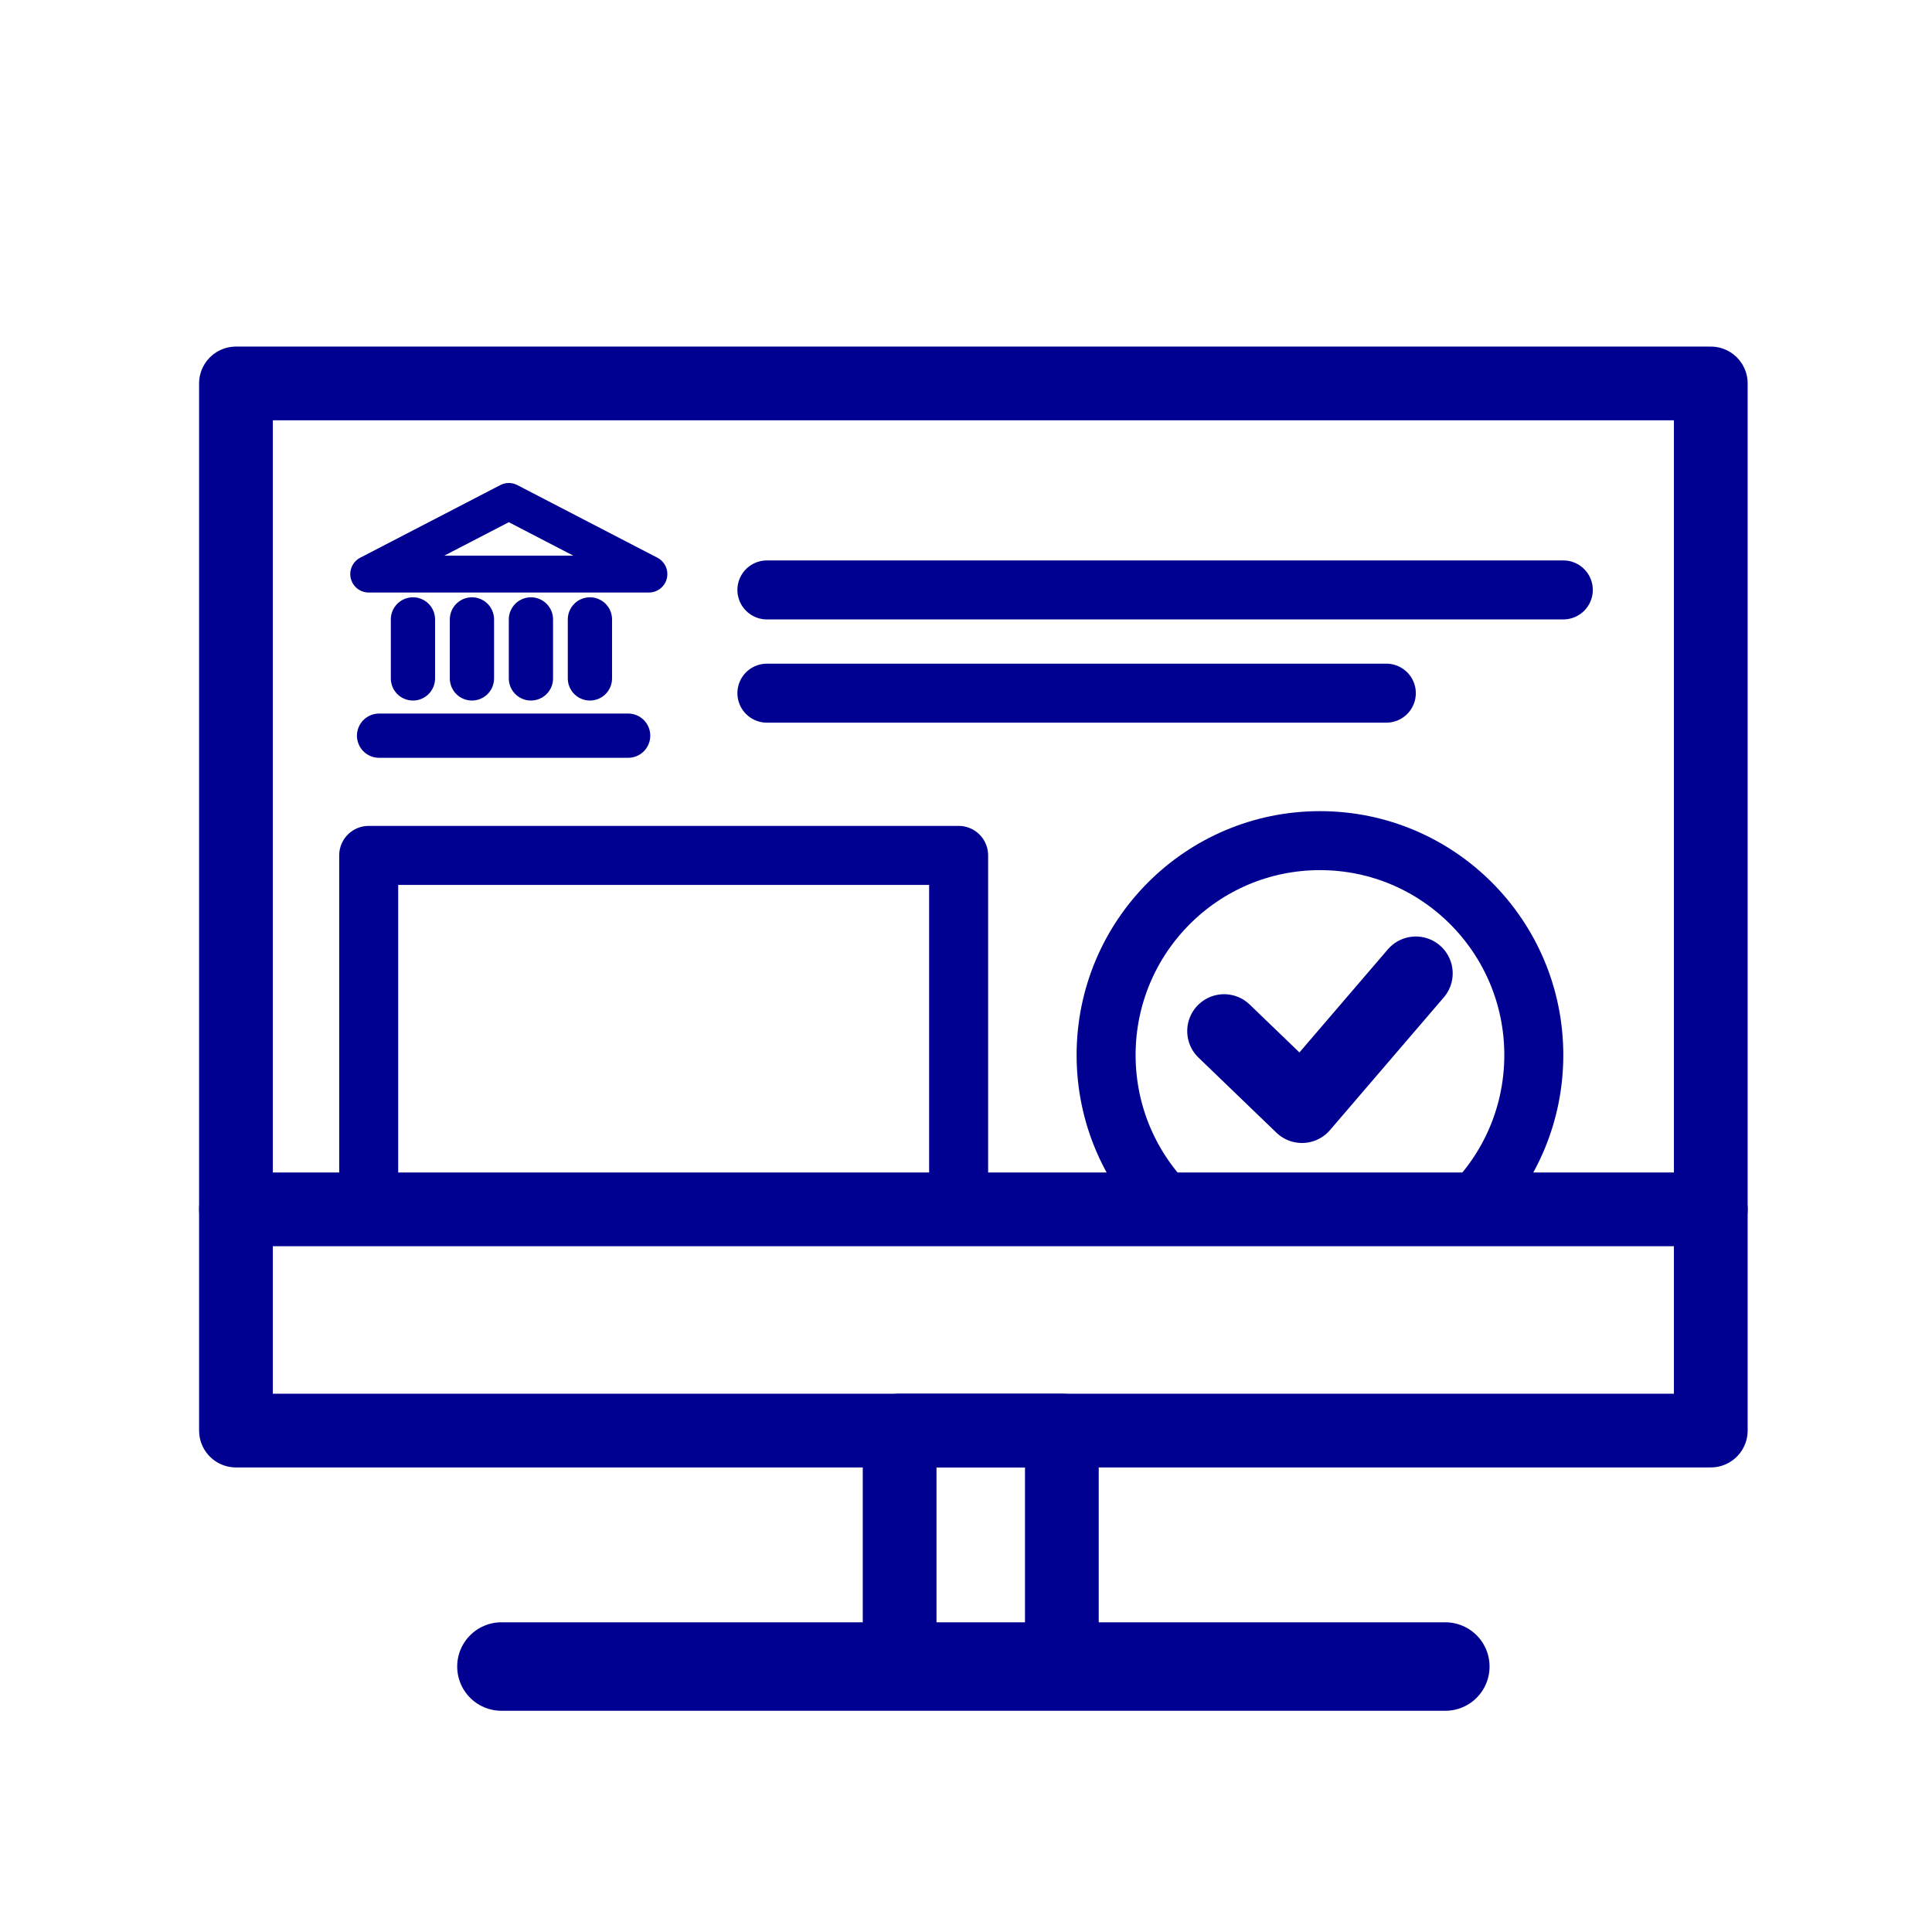
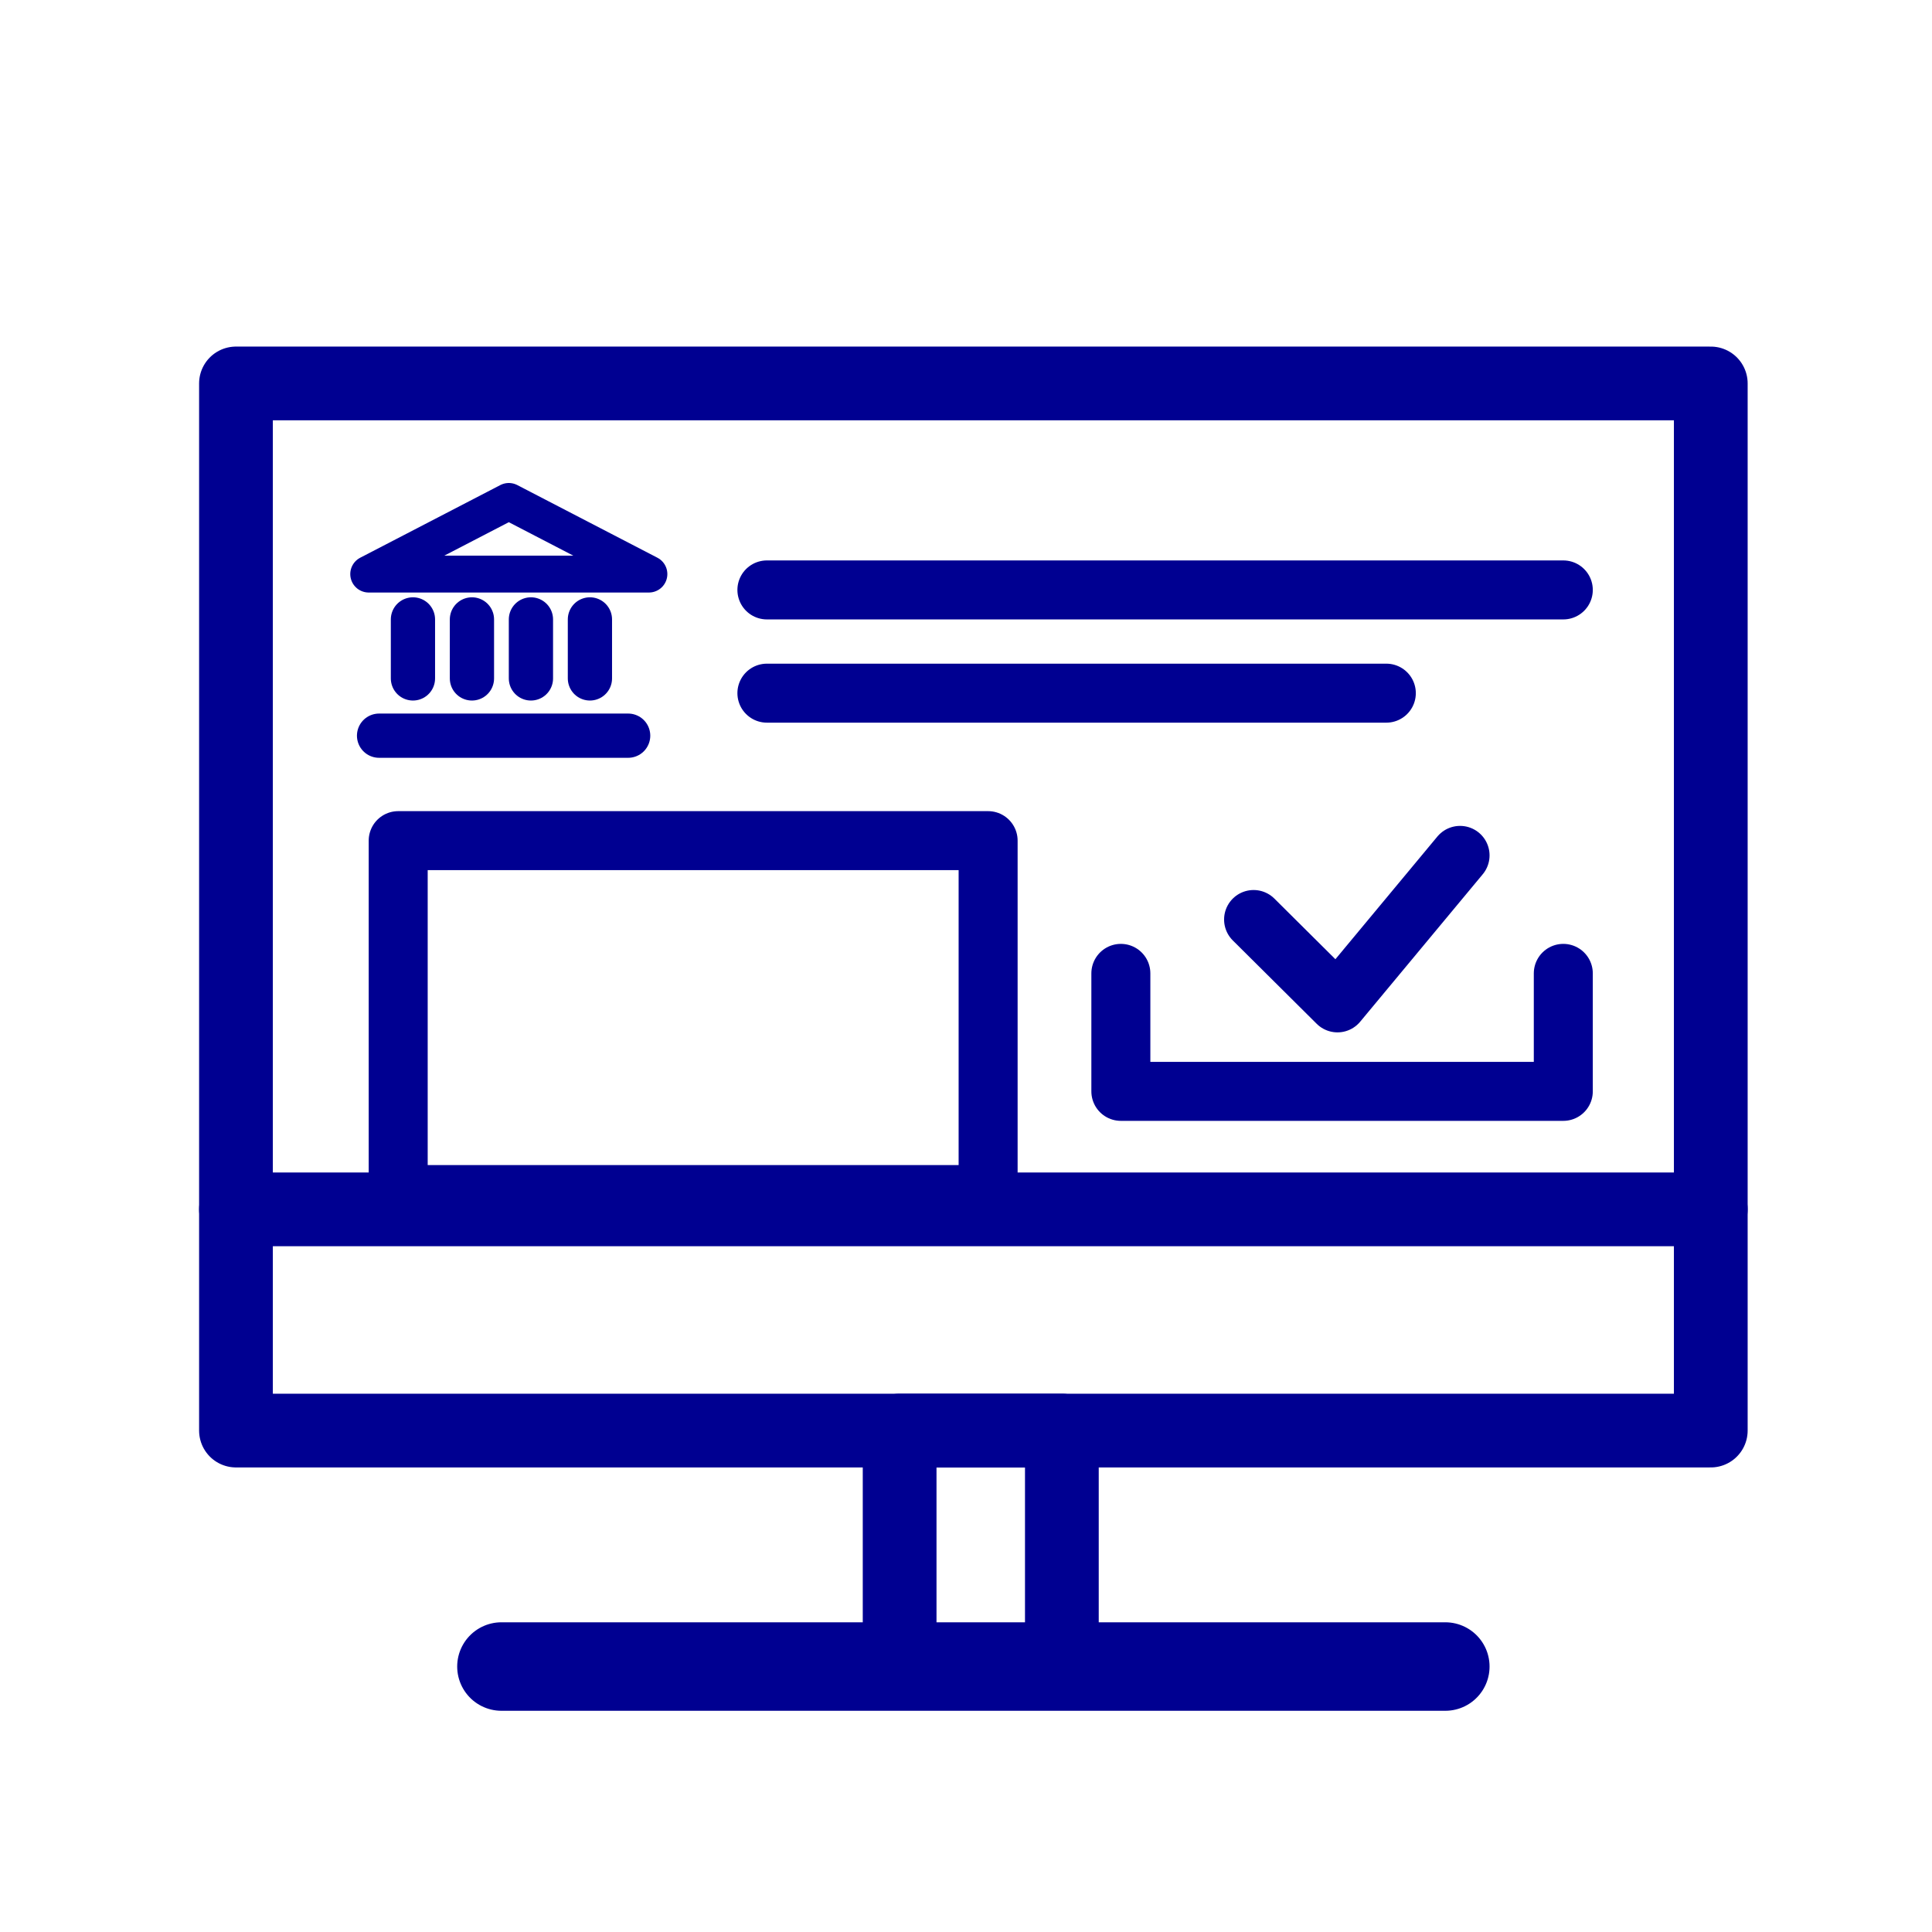
<svg xmlns="http://www.w3.org/2000/svg" width="131" height="131" viewBox="0 0 131 131" fill="none">
  <path d="M116 97V26H16V97H116Z" stroke="#000091" stroke-width="5" stroke-linecap="round" stroke-linejoin="round" />
  <path d="M72 113V97H61V113H72Z" stroke="#000091" stroke-width="5" stroke-linecap="round" stroke-linejoin="round" />
  <path d="M116 82H16" stroke="#000091" stroke-width="5" stroke-linecap="round" stroke-linejoin="round" />
  <path d="M98 113L34 113" stroke="#000091" stroke-width="6" stroke-linecap="round" stroke-linejoin="round" />
-   <rect x="25" y="58" width="40" height="24" stroke="#000091" stroke-width="4" stroke-linecap="round" stroke-linejoin="round" />
  <path d="M52 40L106 40" stroke="#000091" stroke-width="4" stroke-linecap="round" stroke-linejoin="round" />
  <path d="M52 47L94 47" stroke="#000091" stroke-width="4" stroke-linecap="round" stroke-linejoin="round" />
-   <path d="M79.431 82C76.699 79.356 75 75.646 75 71.539C75 63.509 81.492 57 89.5 57C97.508 57 104 63.509 104 71.539C104 75.441 102.467 78.983 99.972 81.595" stroke="#000091" stroke-width="4" />
-   <path d="M83 69.913L88.281 75L96 66" stroke="#000091" stroke-width="5" stroke-linecap="round" stroke-linejoin="round" />
  <path d="M40 42L40 46" stroke="#000091" stroke-width="3" stroke-linecap="round" stroke-linejoin="round" />
  <path d="M28 42L28 46" stroke="#000091" stroke-width="3" stroke-linecap="round" stroke-linejoin="round" />
  <path d="M32 42L32 46" stroke="#000091" stroke-width="3" stroke-linecap="round" stroke-linejoin="round" />
  <path d="M36 42L36 46" stroke="#000091" stroke-width="3" stroke-linecap="round" stroke-linejoin="round" />
  <path d="M34.5 34L44 38.926H25L34.5 34Z" stroke="#000091" stroke-width="2.5" stroke-linecap="round" stroke-linejoin="round" />
  <path d="M42.592 49.883H25.703" stroke="#000091" stroke-width="3" stroke-linecap="round" stroke-linejoin="round" />
+   <rect x="27" y="57" width="40" height="24" stroke="#000091" stroke-width="4" stroke-linecap="round" stroke-linejoin="round" />
+   <path d="M76 66V74H106V66" stroke="#000091" stroke-width="4" stroke-linecap="round" stroke-linejoin="round" />
+   <path d="M85 62.348L90.688 68L99 58" stroke="#000091" stroke-width="4" stroke-linecap="round" stroke-linejoin="round" />
</svg>
